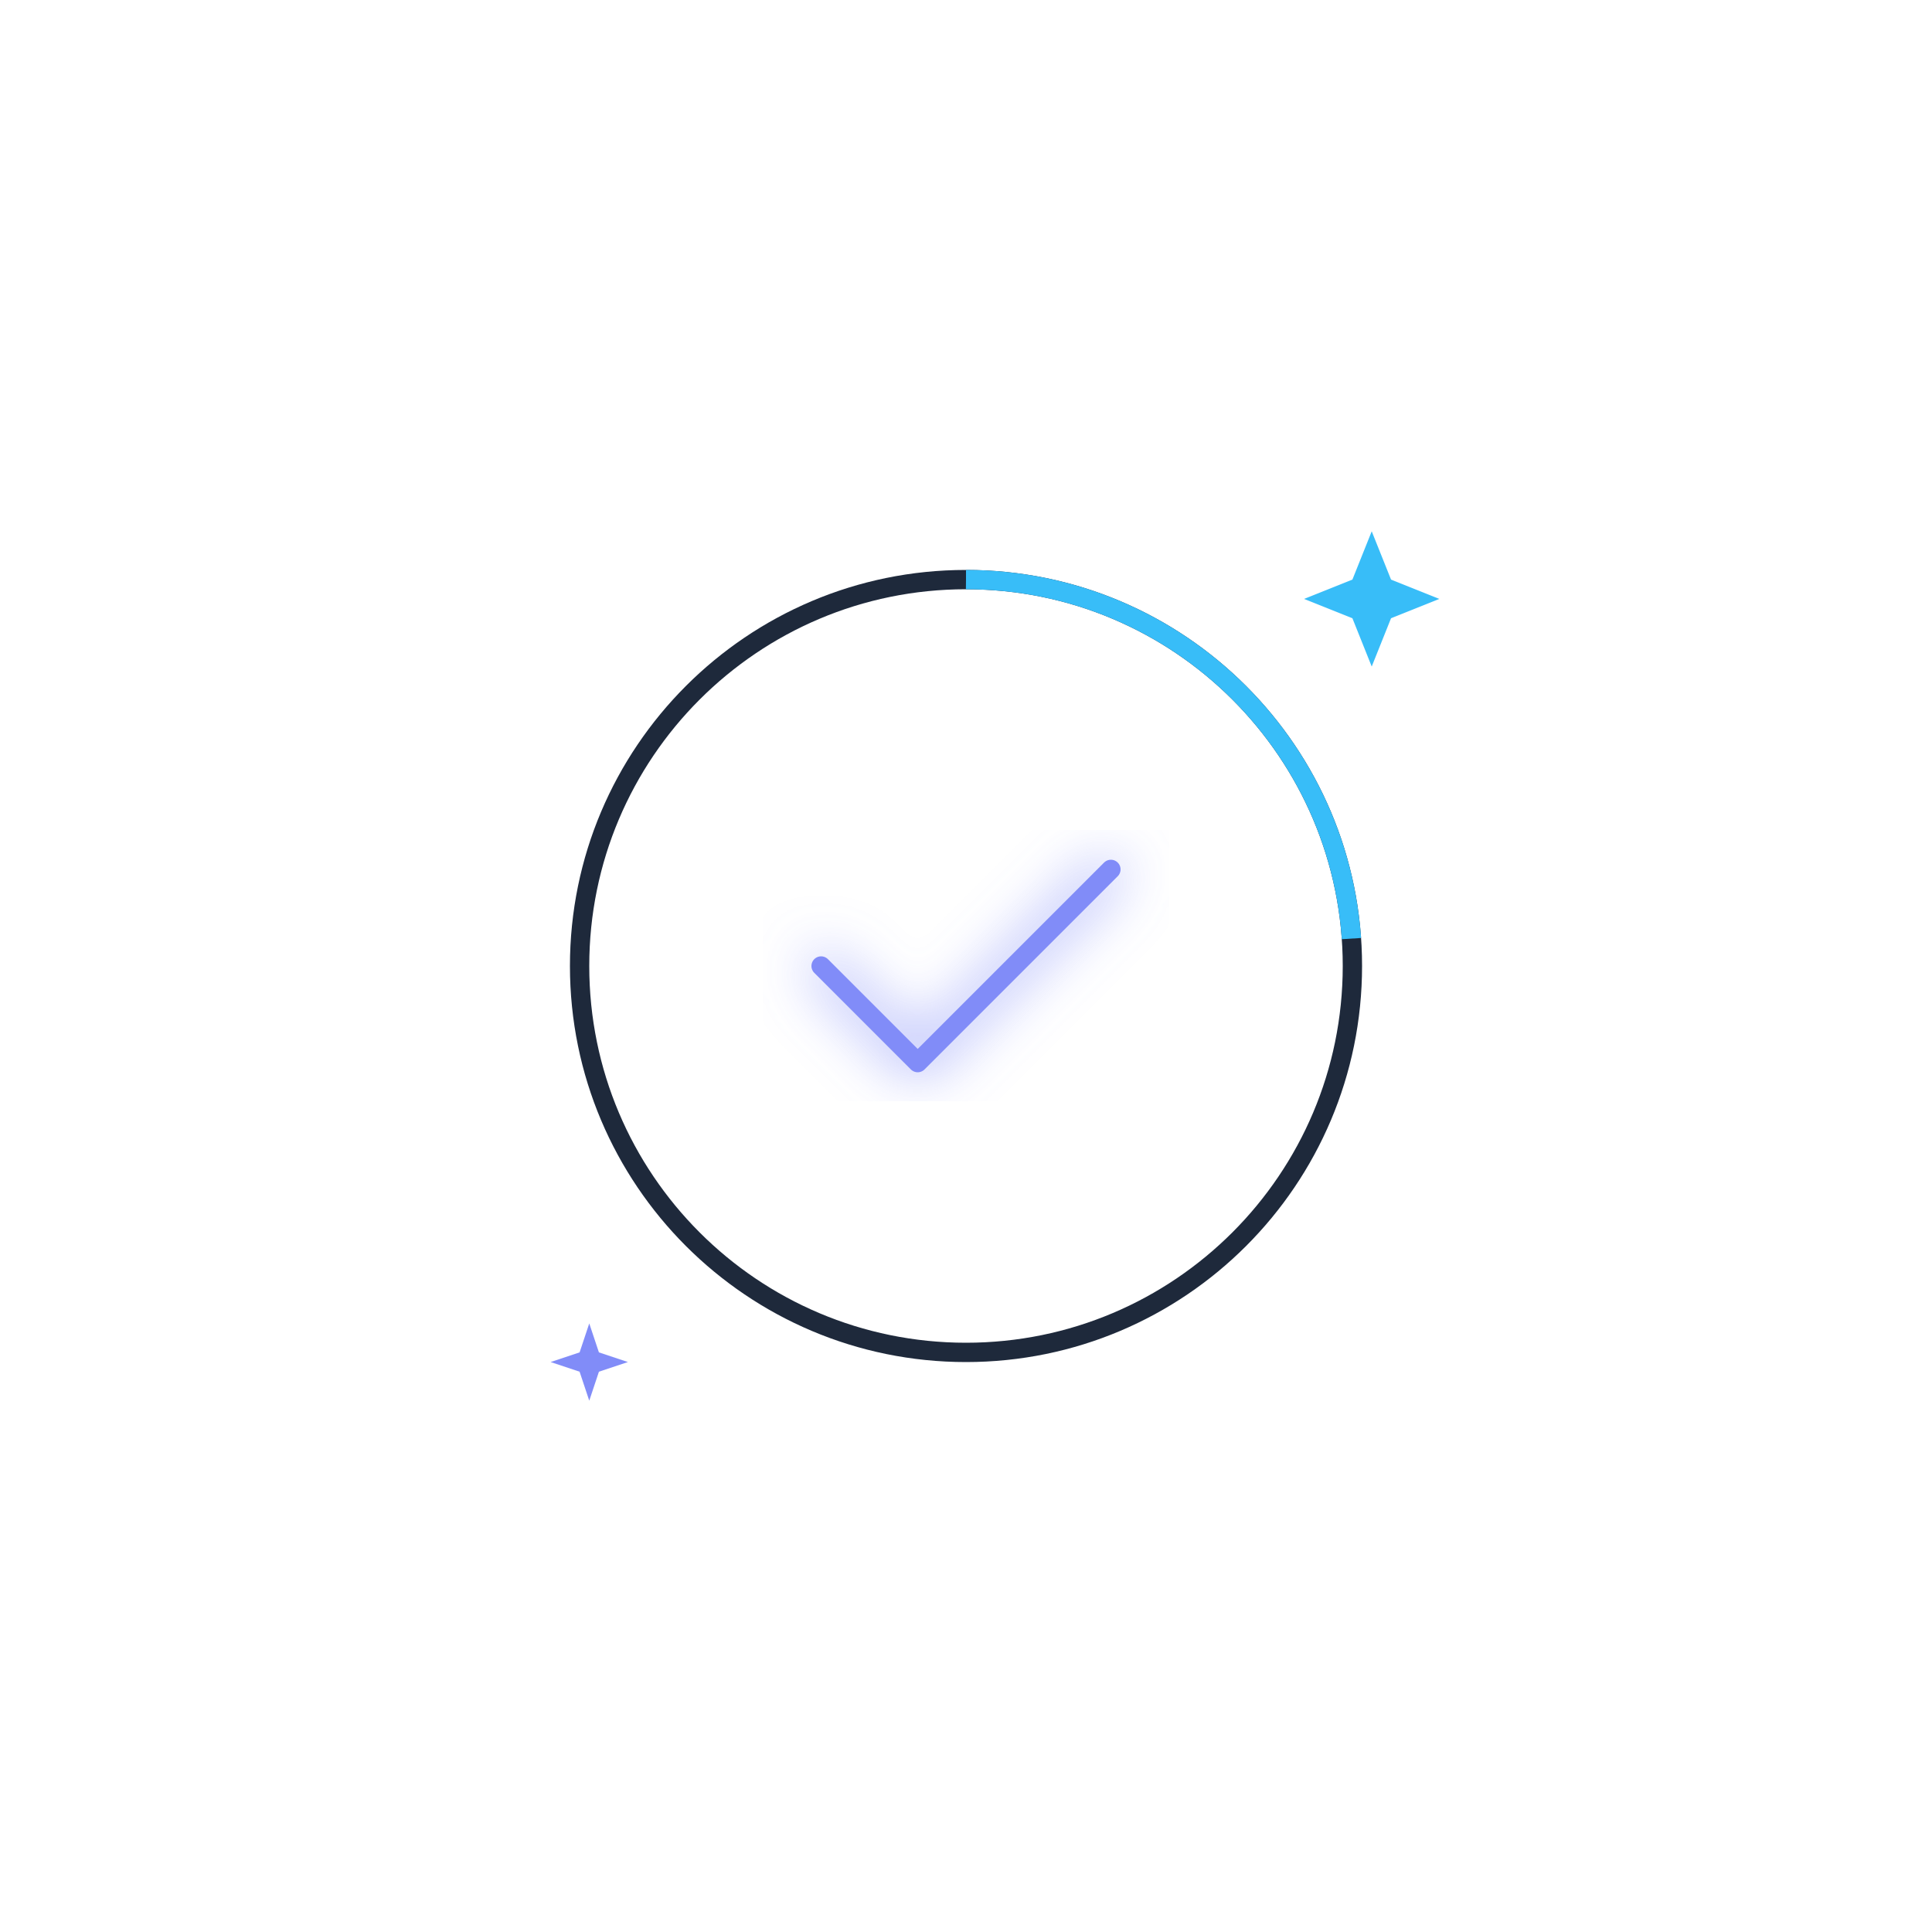
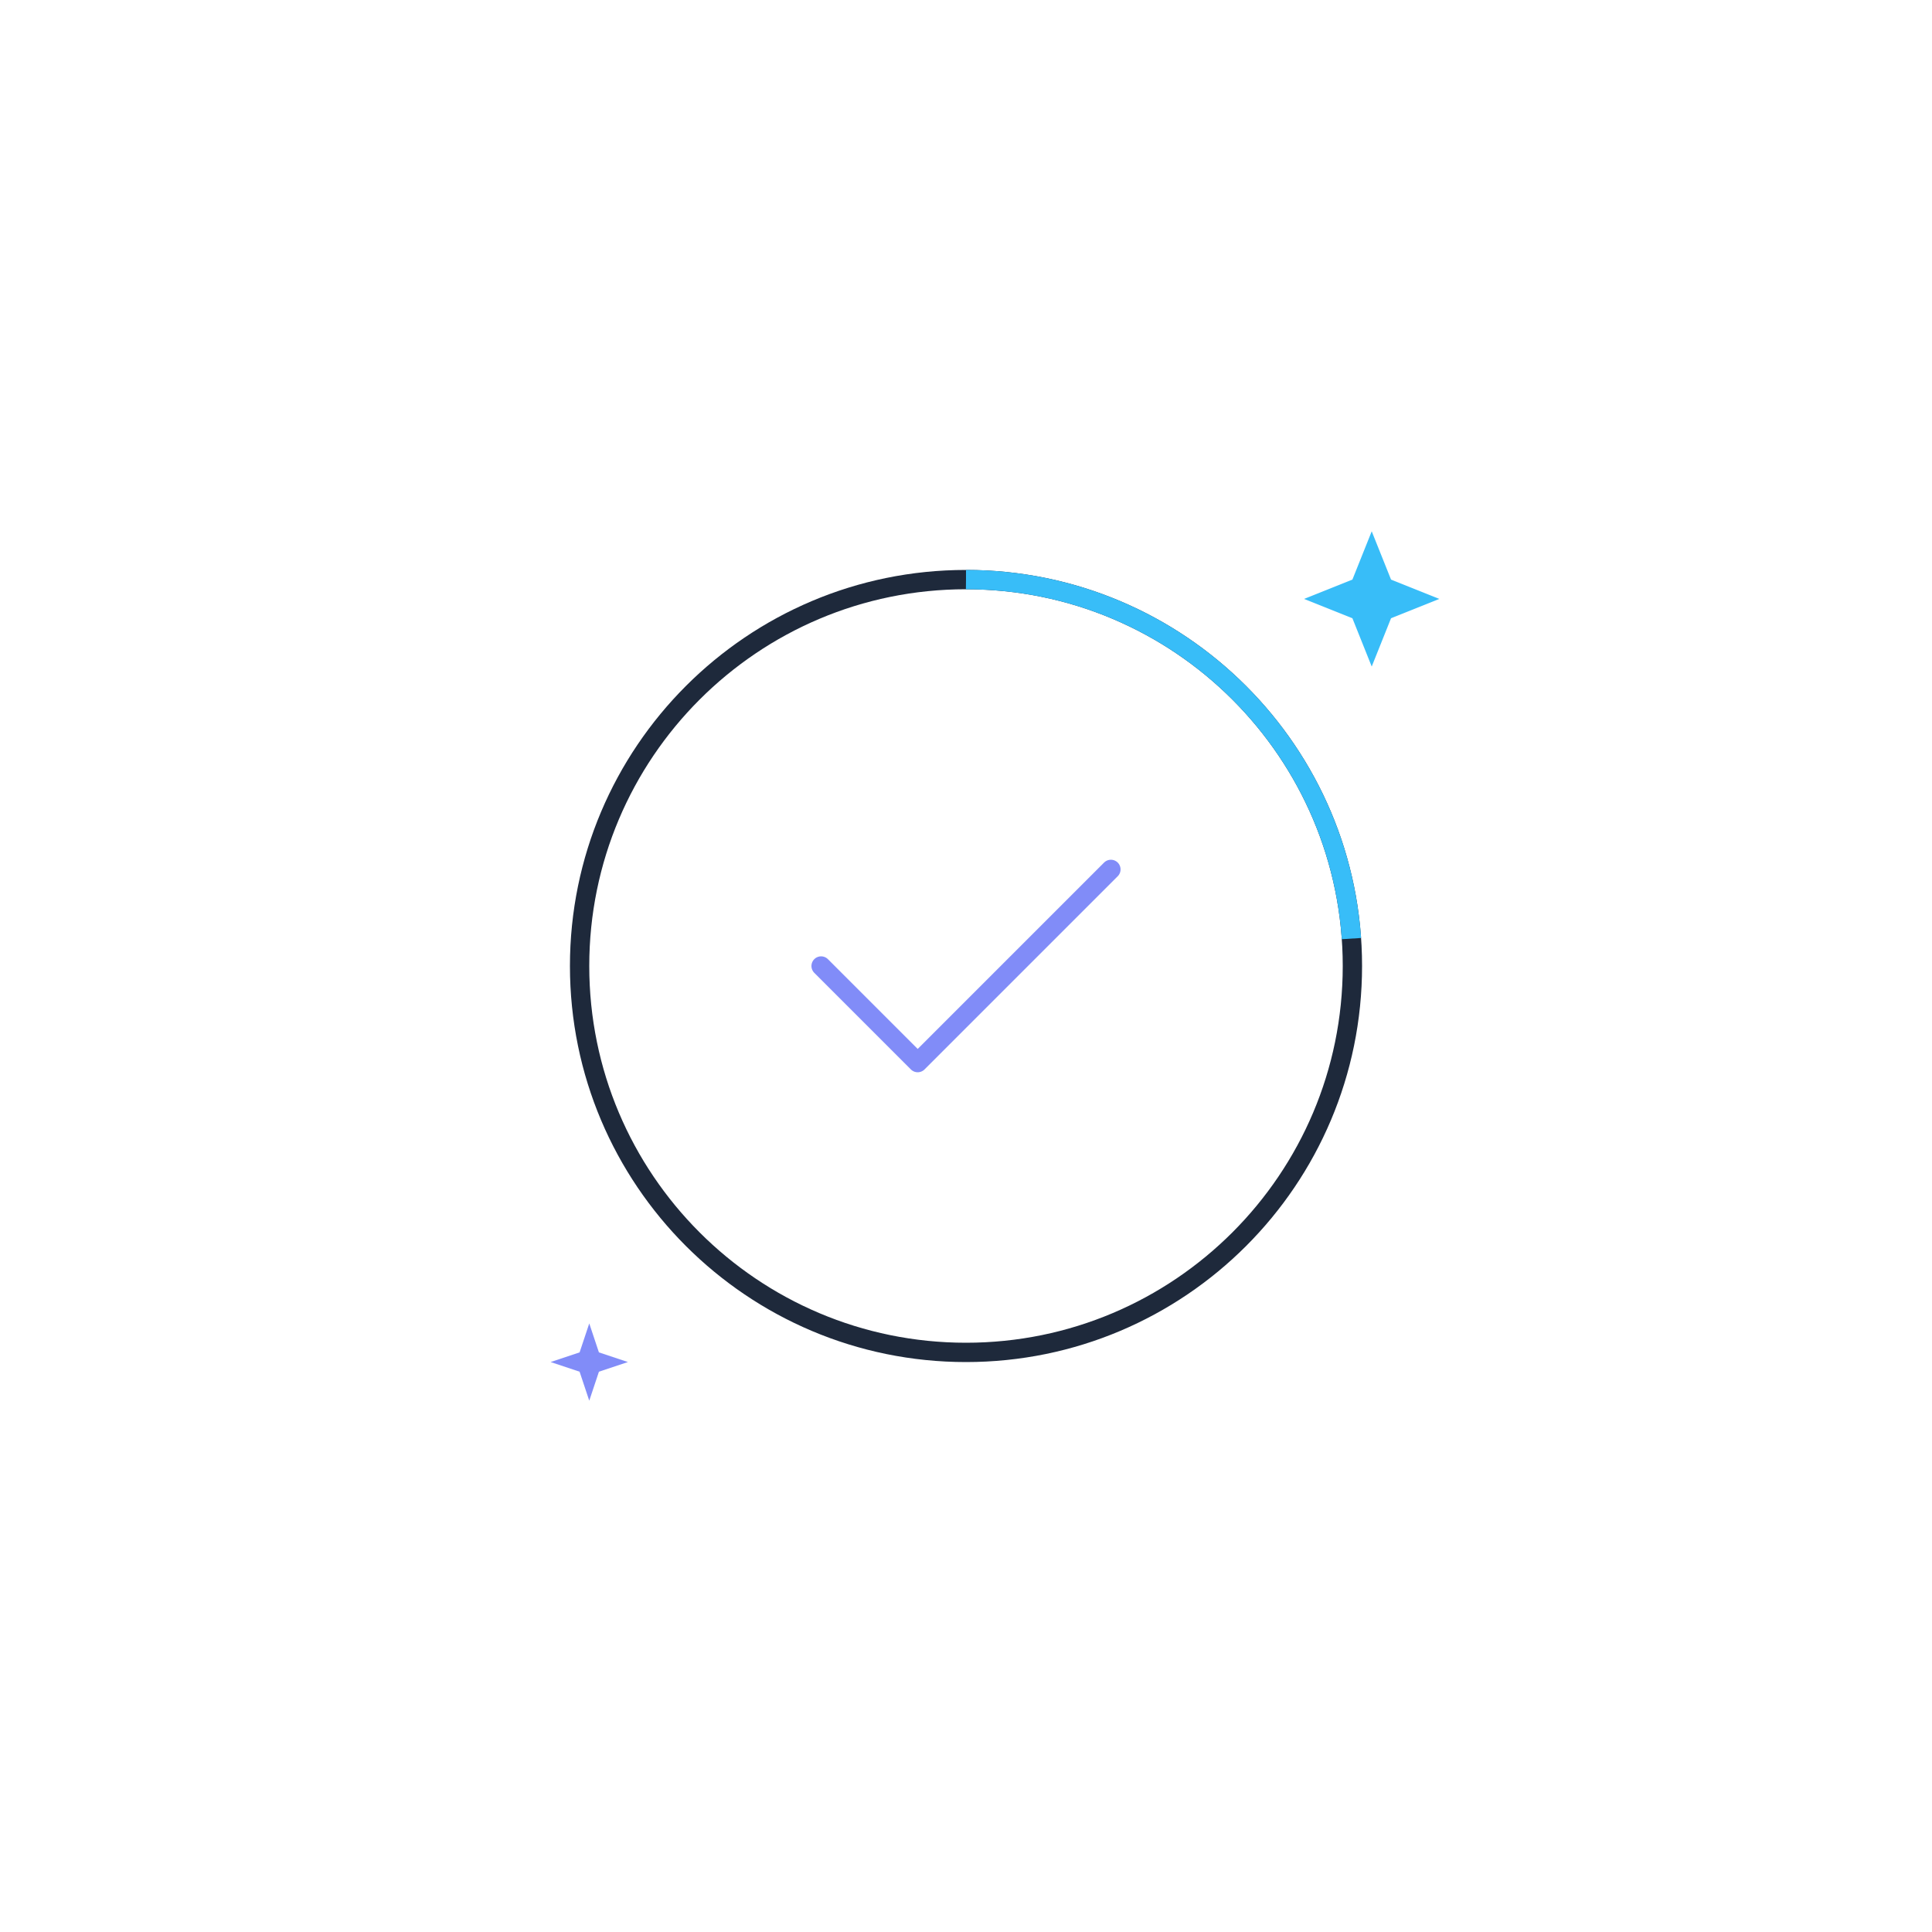
<svg xmlns="http://www.w3.org/2000/svg" width="200" height="200" viewBox="0 0 200 200" fill="none">
-   <defs>
-     <filter id="glow_success" x="-20%" y="-20%" width="140%" height="140%">
-       <feGaussianBlur stdDeviation="3" result="blur" />
-       <feComposite in="SourceGraphic" in2="blur" operator="over" />
-     </filter>
-   </defs>
  <circle cx="100" cy="100" r="40" stroke="#1E293B" stroke-width="2" />
  <circle cx="100" cy="100" r="40" stroke="#38BDF8" stroke-width="2" stroke-dasharray="60 200" transform="rotate(-90 100 100)" />
-   <path d="M85 100 L95 110 L115 90" stroke="#818CF8" stroke-width="2" stroke-linecap="round" stroke-linejoin="round" filter="url(#glow_success)" />
+   <path d="M85 100 L95 110 L115 90" stroke="#818CF8" stroke-width="2" stroke-linecap="round" stroke-linejoin="round" />
  <path d="M140 60 L142 55 L144 60 L149 62 L144 64 L142 69 L140 64 L135 62 Z" fill="#38BDF8" />
  <path d="M60 140 L61 137 L62 140 L65 141 L62 142 L61 145 L60 142 L57 141 Z" fill="#818CF8" />
</svg>
